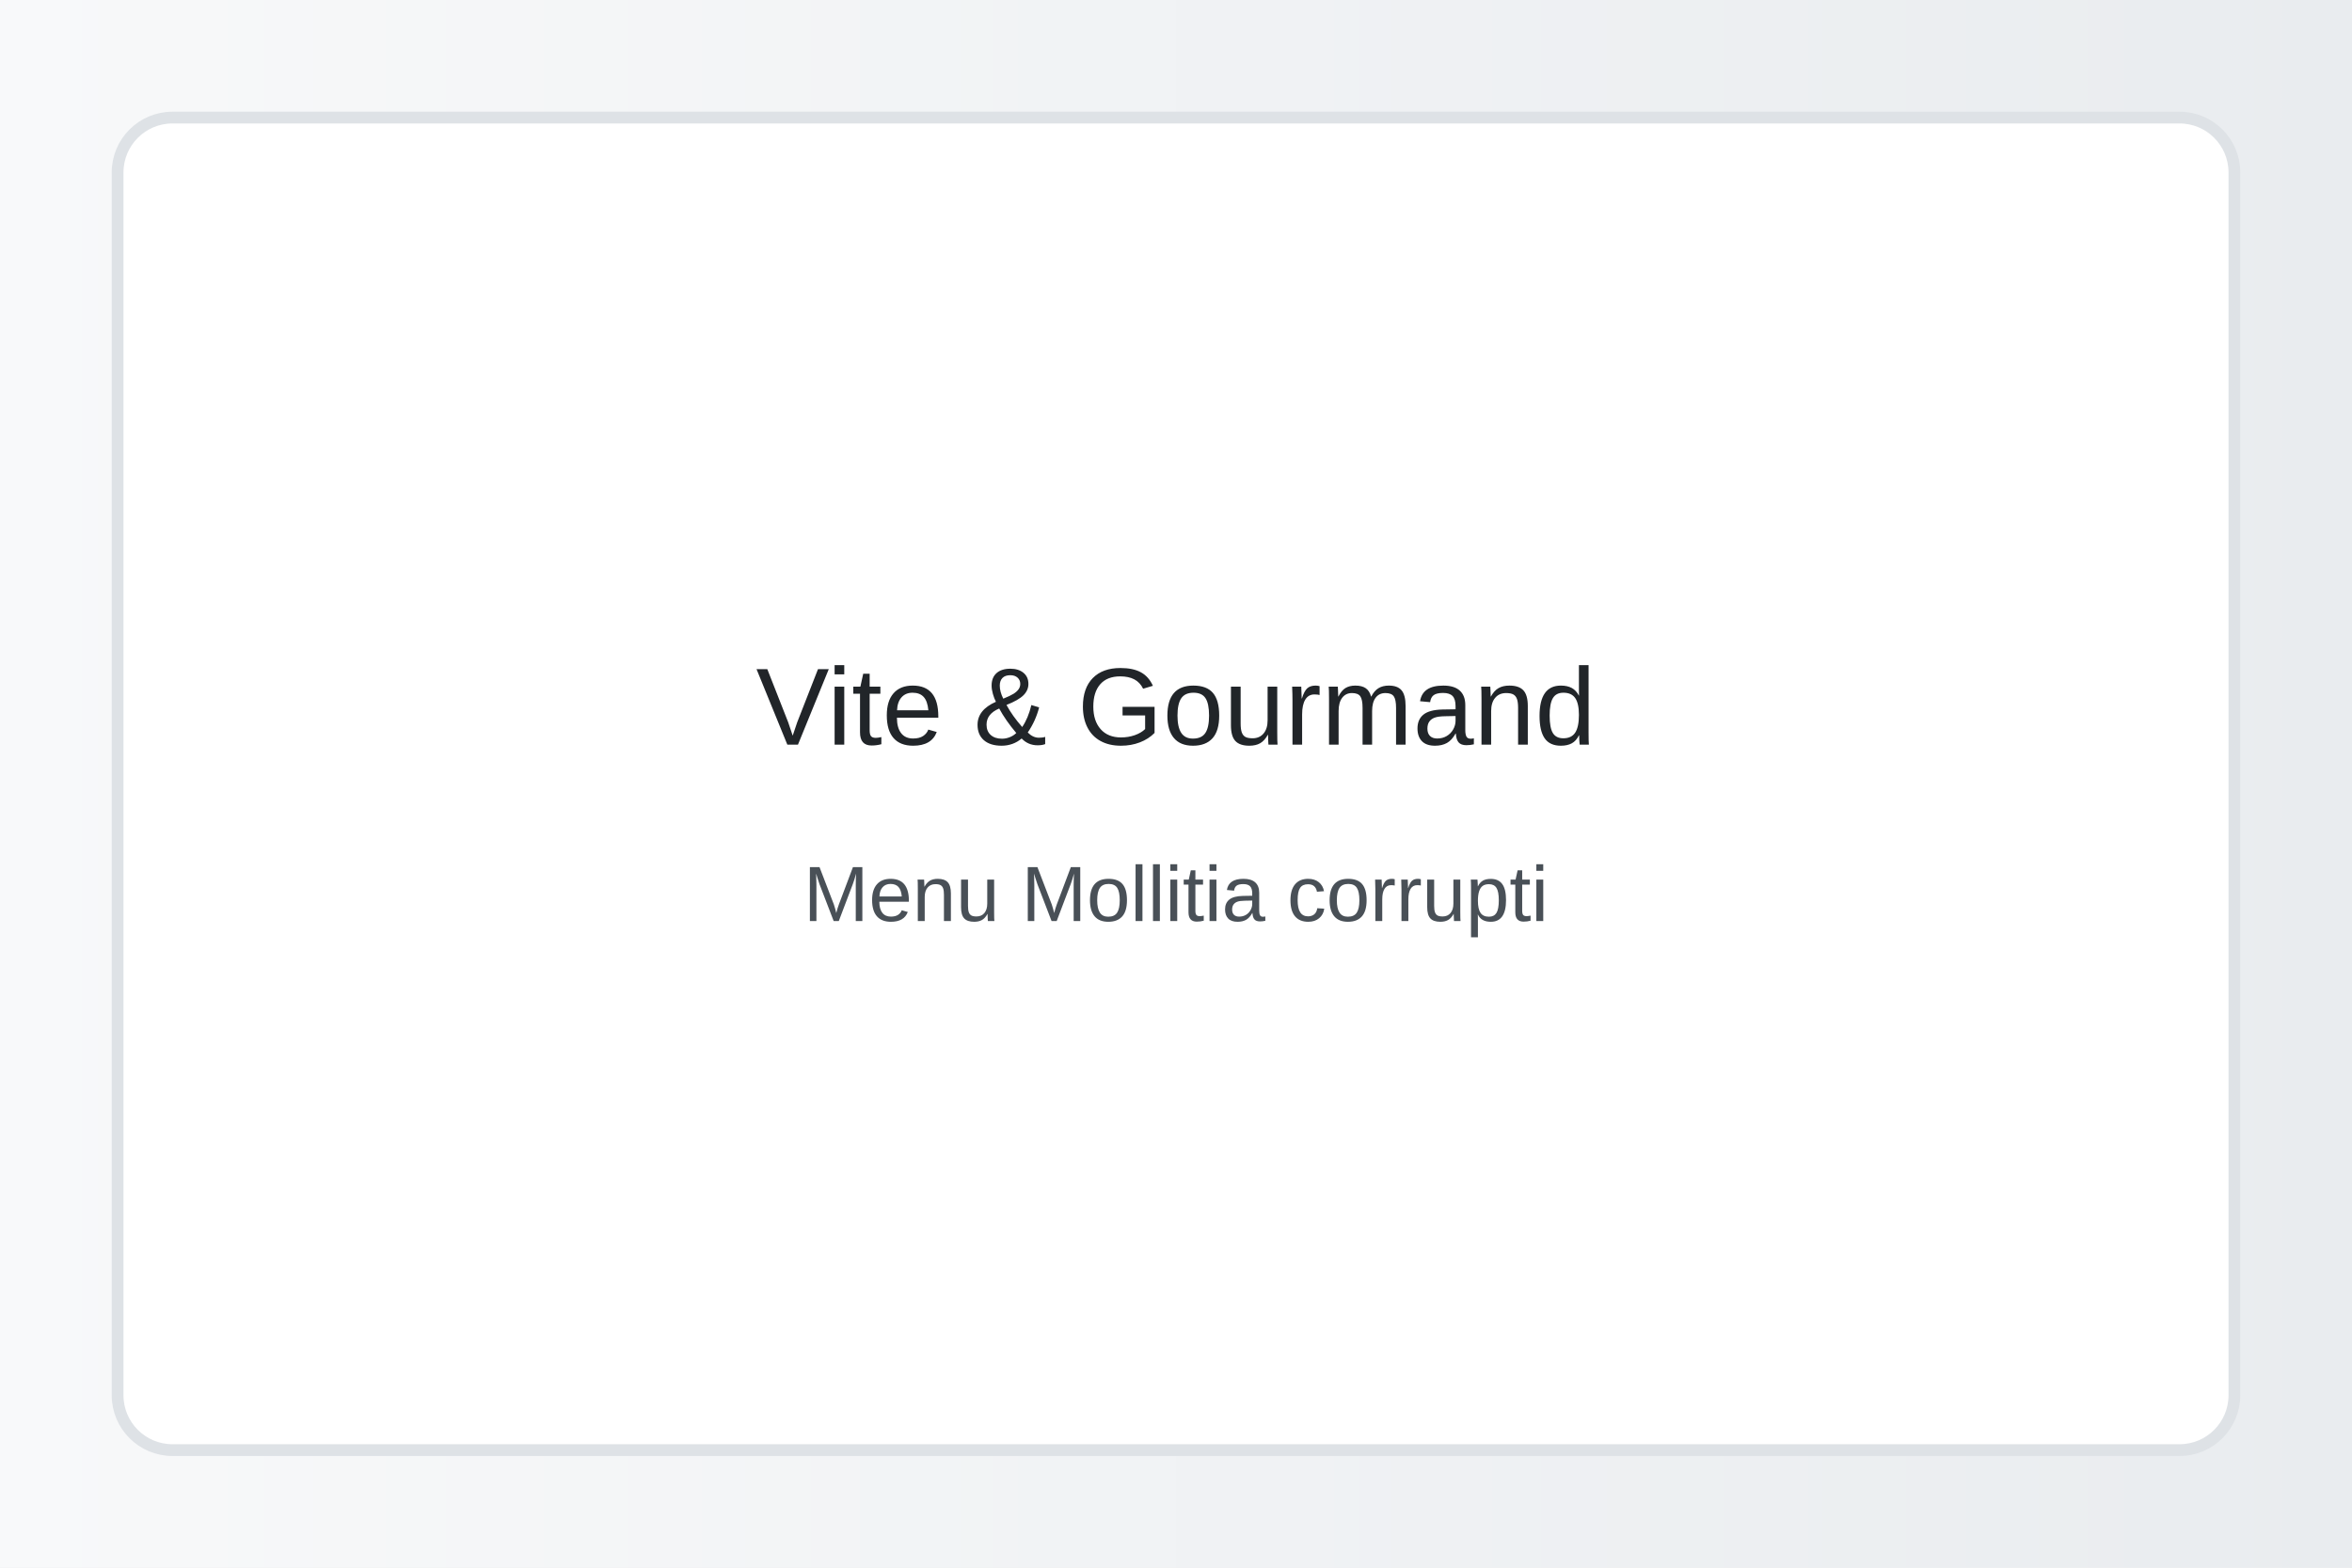
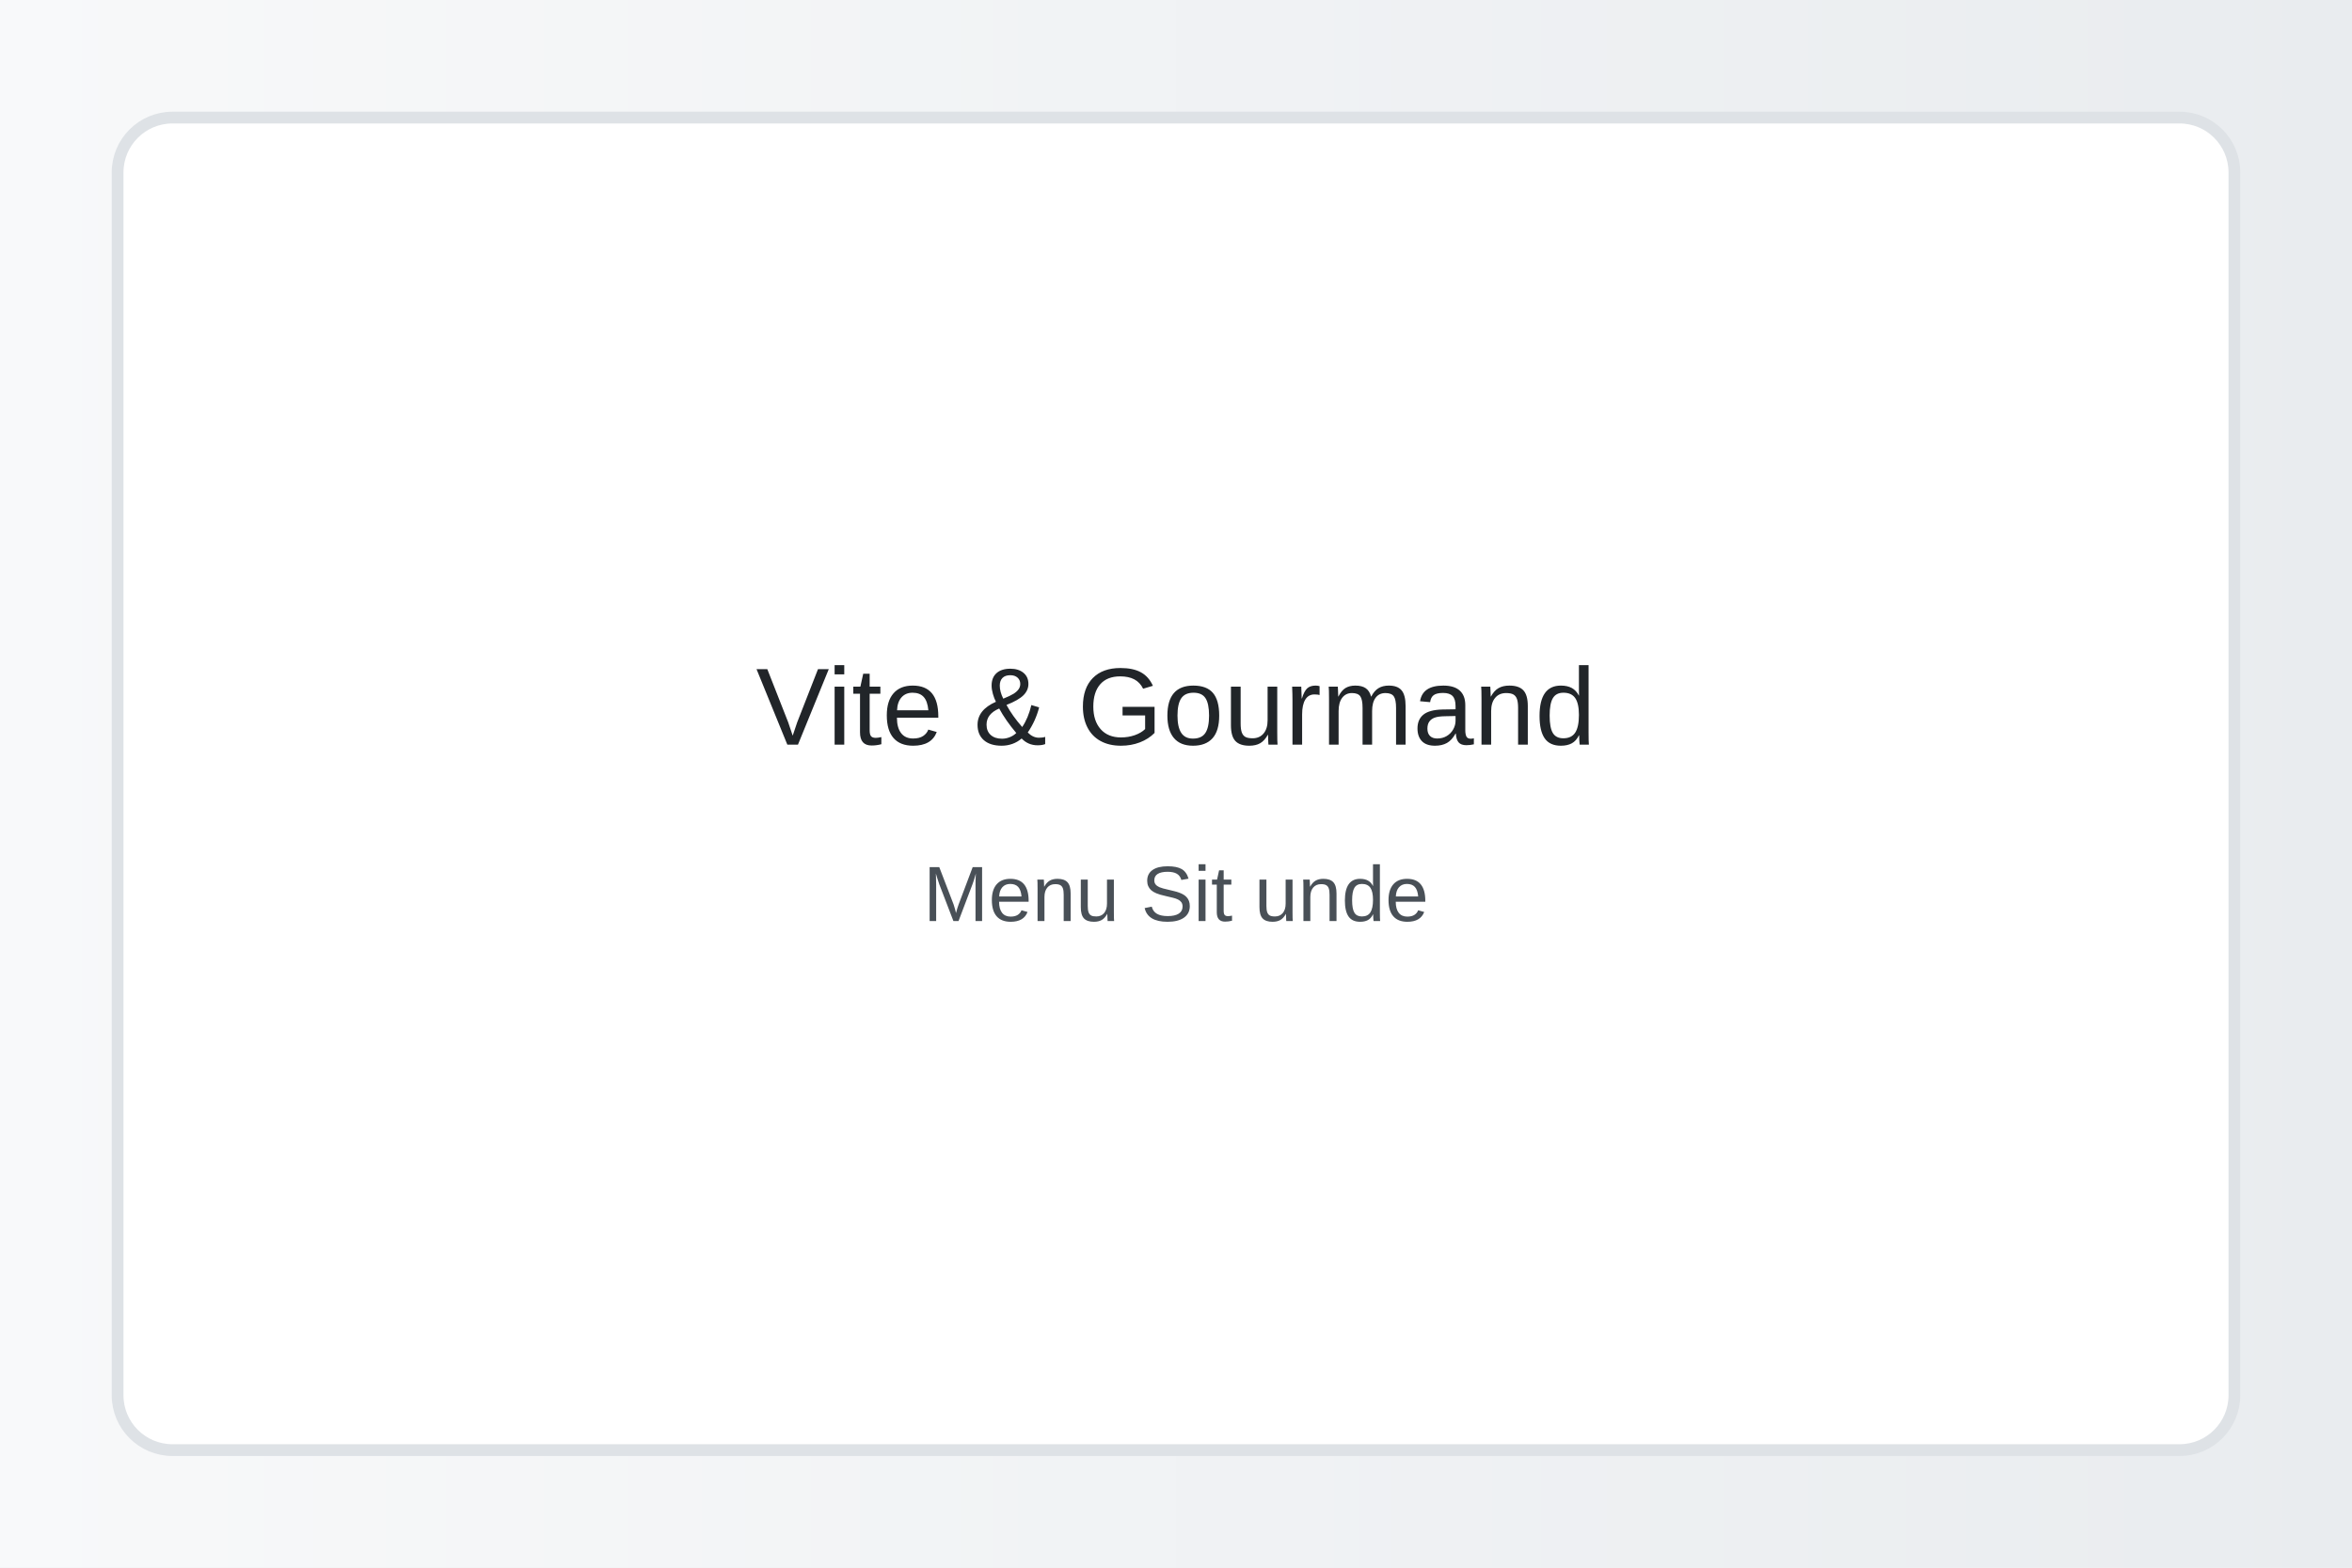
<svg xmlns="http://www.w3.org/2000/svg" width="1200" height="800">
  <defs>
    <linearGradient id="g" x1="0" x2="1">
      <stop offset="0" stop-color="#f8f9fa" />
      <stop offset="1" stop-color="#e9ecef" />
    </linearGradient>
  </defs>
  <rect width="100%" height="100%" fill="url(#g)" />
  <rect x="60" y="60" width="1080" height="680" rx="28" fill="#ffffff" stroke="#dee2e6" stroke-width="6" />
  <text x="600" y="380" font-family="Arial, sans-serif" font-size="56" text-anchor="middle" fill="#212529">Vite &amp; Gourmand</text>
-   <text x="600" y="470" font-family="Arial, sans-serif" font-size="40" text-anchor="middle" fill="#495057">Menu Mollitia corrupti</text>
+   <text x="600" y="470" font-family="Arial, sans-serif" font-size="40" text-anchor="middle" fill="#495057">Menu Sit unde</text>
</svg>
